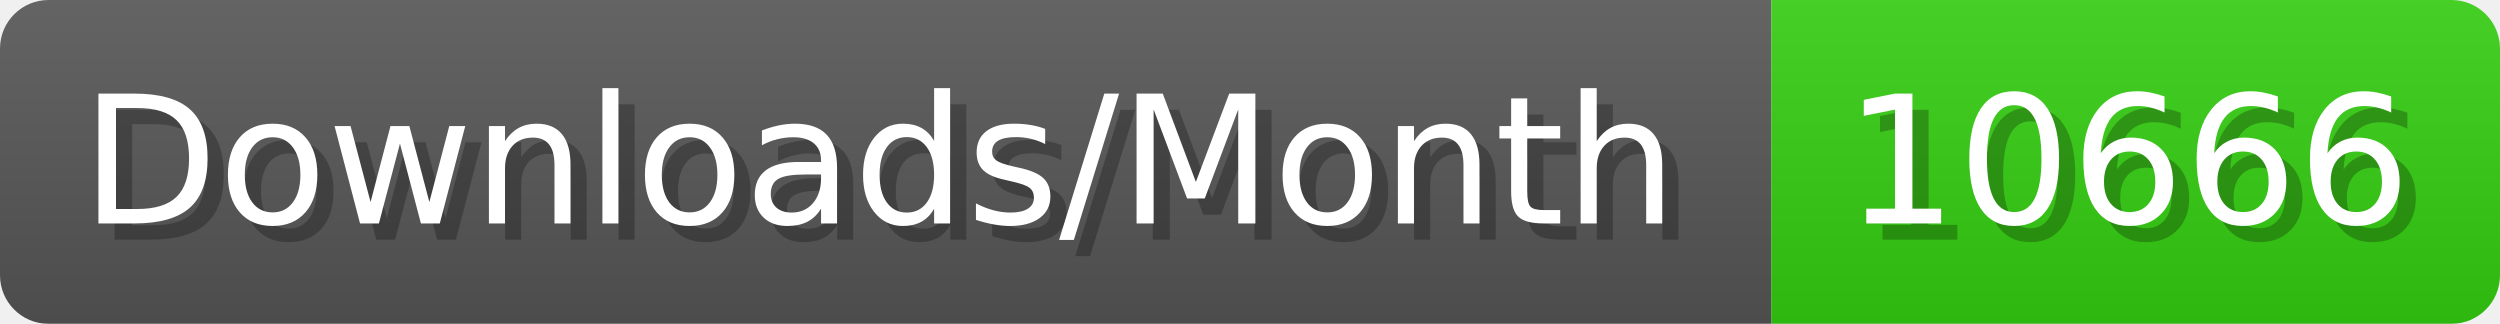
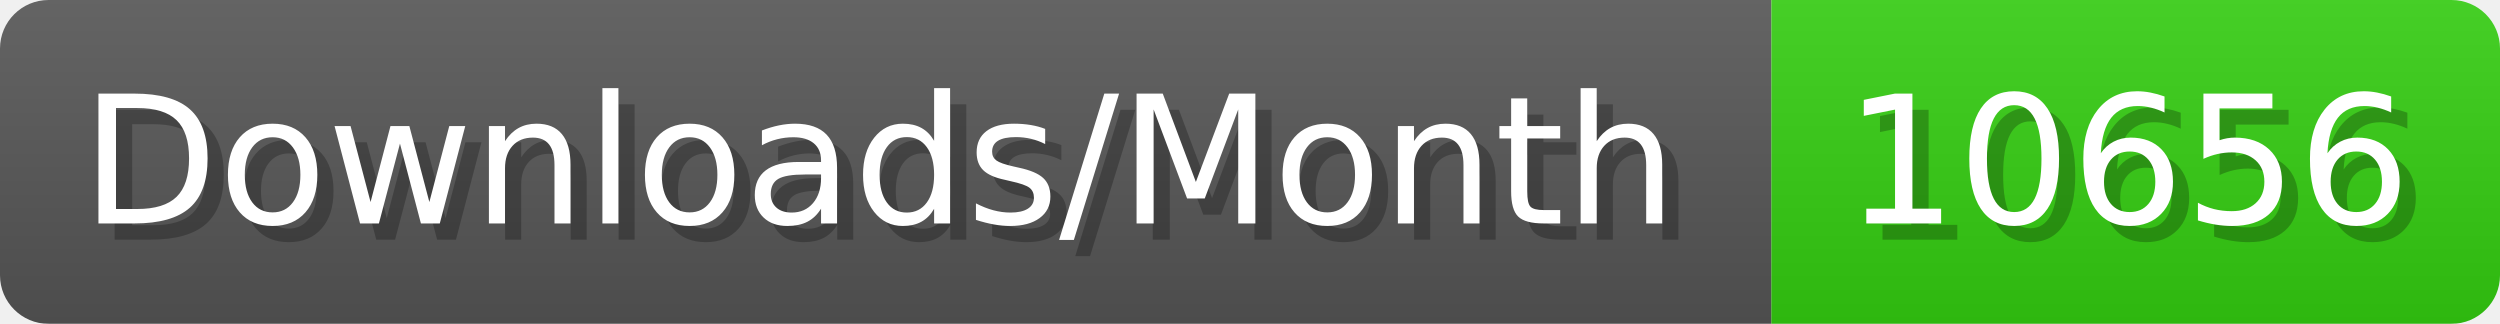
- <svg xmlns="http://www.w3.org/2000/svg" width="154.4" height="20" viewBox="0 0 1544 200" role="img" aria-label="Downloads/Month: 10666">
+ <svg xmlns="http://www.w3.org/2000/svg" width="154.4" height="20" viewBox="0 0 1544 200" role="img" aria-label="Downloads/Month: 10656">
  <linearGradient id="YlXUI" x2="0" y2="100%">
    <stop offset="0" stop-opacity=".1" stop-color="#EEE" />
    <stop offset="1" stop-opacity=".1" />
  </linearGradient>
  <mask id="JHhop">
    <rect width="1544" height="200" rx="30" fill="#FFF" />
  </mask>
  <g mask="url(#JHhop)">
    <rect width="1094" height="200" fill="#555" />
    <rect width="450" height="200" fill="#3C1" x="1094" />
    <rect width="1544" height="200" fill="url(#YlXUI)" />
  </g>
  <g aria-hidden="true" fill="#fff" text-anchor="start" font-family="Verdana,DejaVu Sans,sans-serif" font-size="110">
    <text x="60" y="148" textLength="994" fill="#000" opacity="0.25">Downloads/Month</text>
    <text x="50" y="138" textLength="994">Downloads/Month</text>
-     <text x="1149" y="148" textLength="350" fill="#000" opacity="0.25">10666</text>
-     <text x="1139" y="138" textLength="350">10666</text>
+     <text x="1149" y="148" textLength="350" fill="#000" opacity="0.25">10656</text>
+     <text x="1139" y="138" textLength="350">10656</text>
  </g>
</svg>
